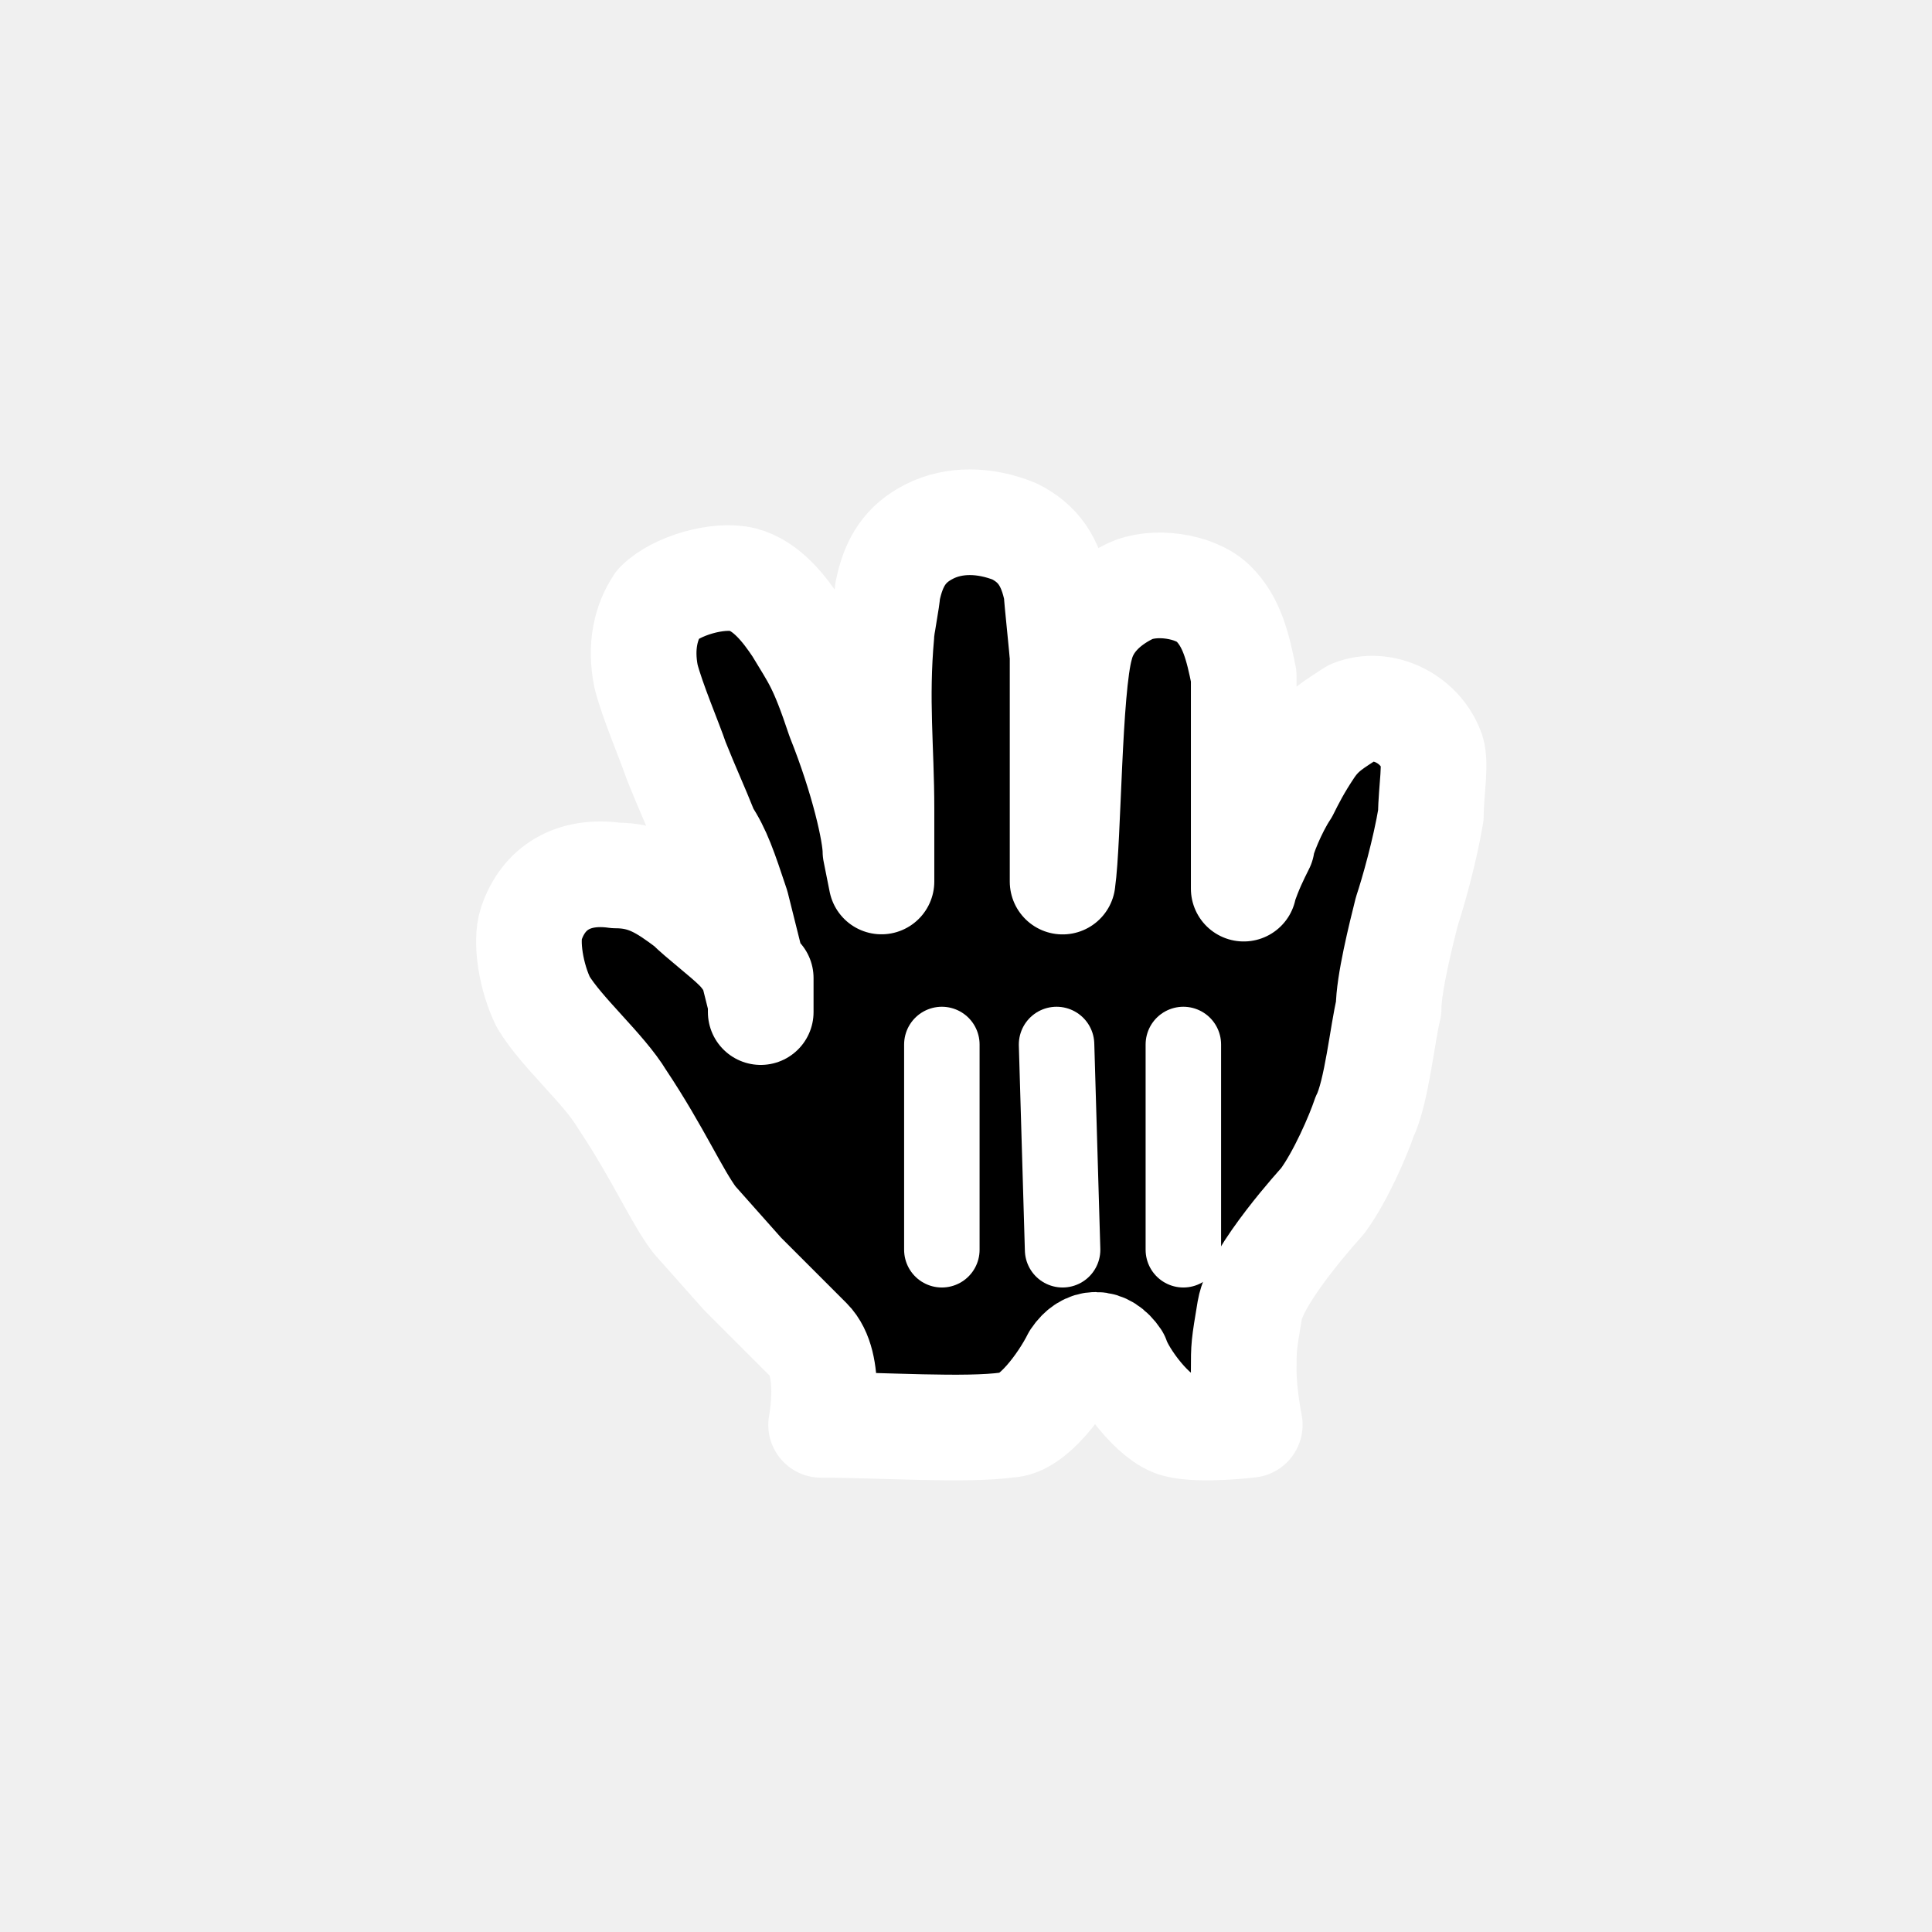
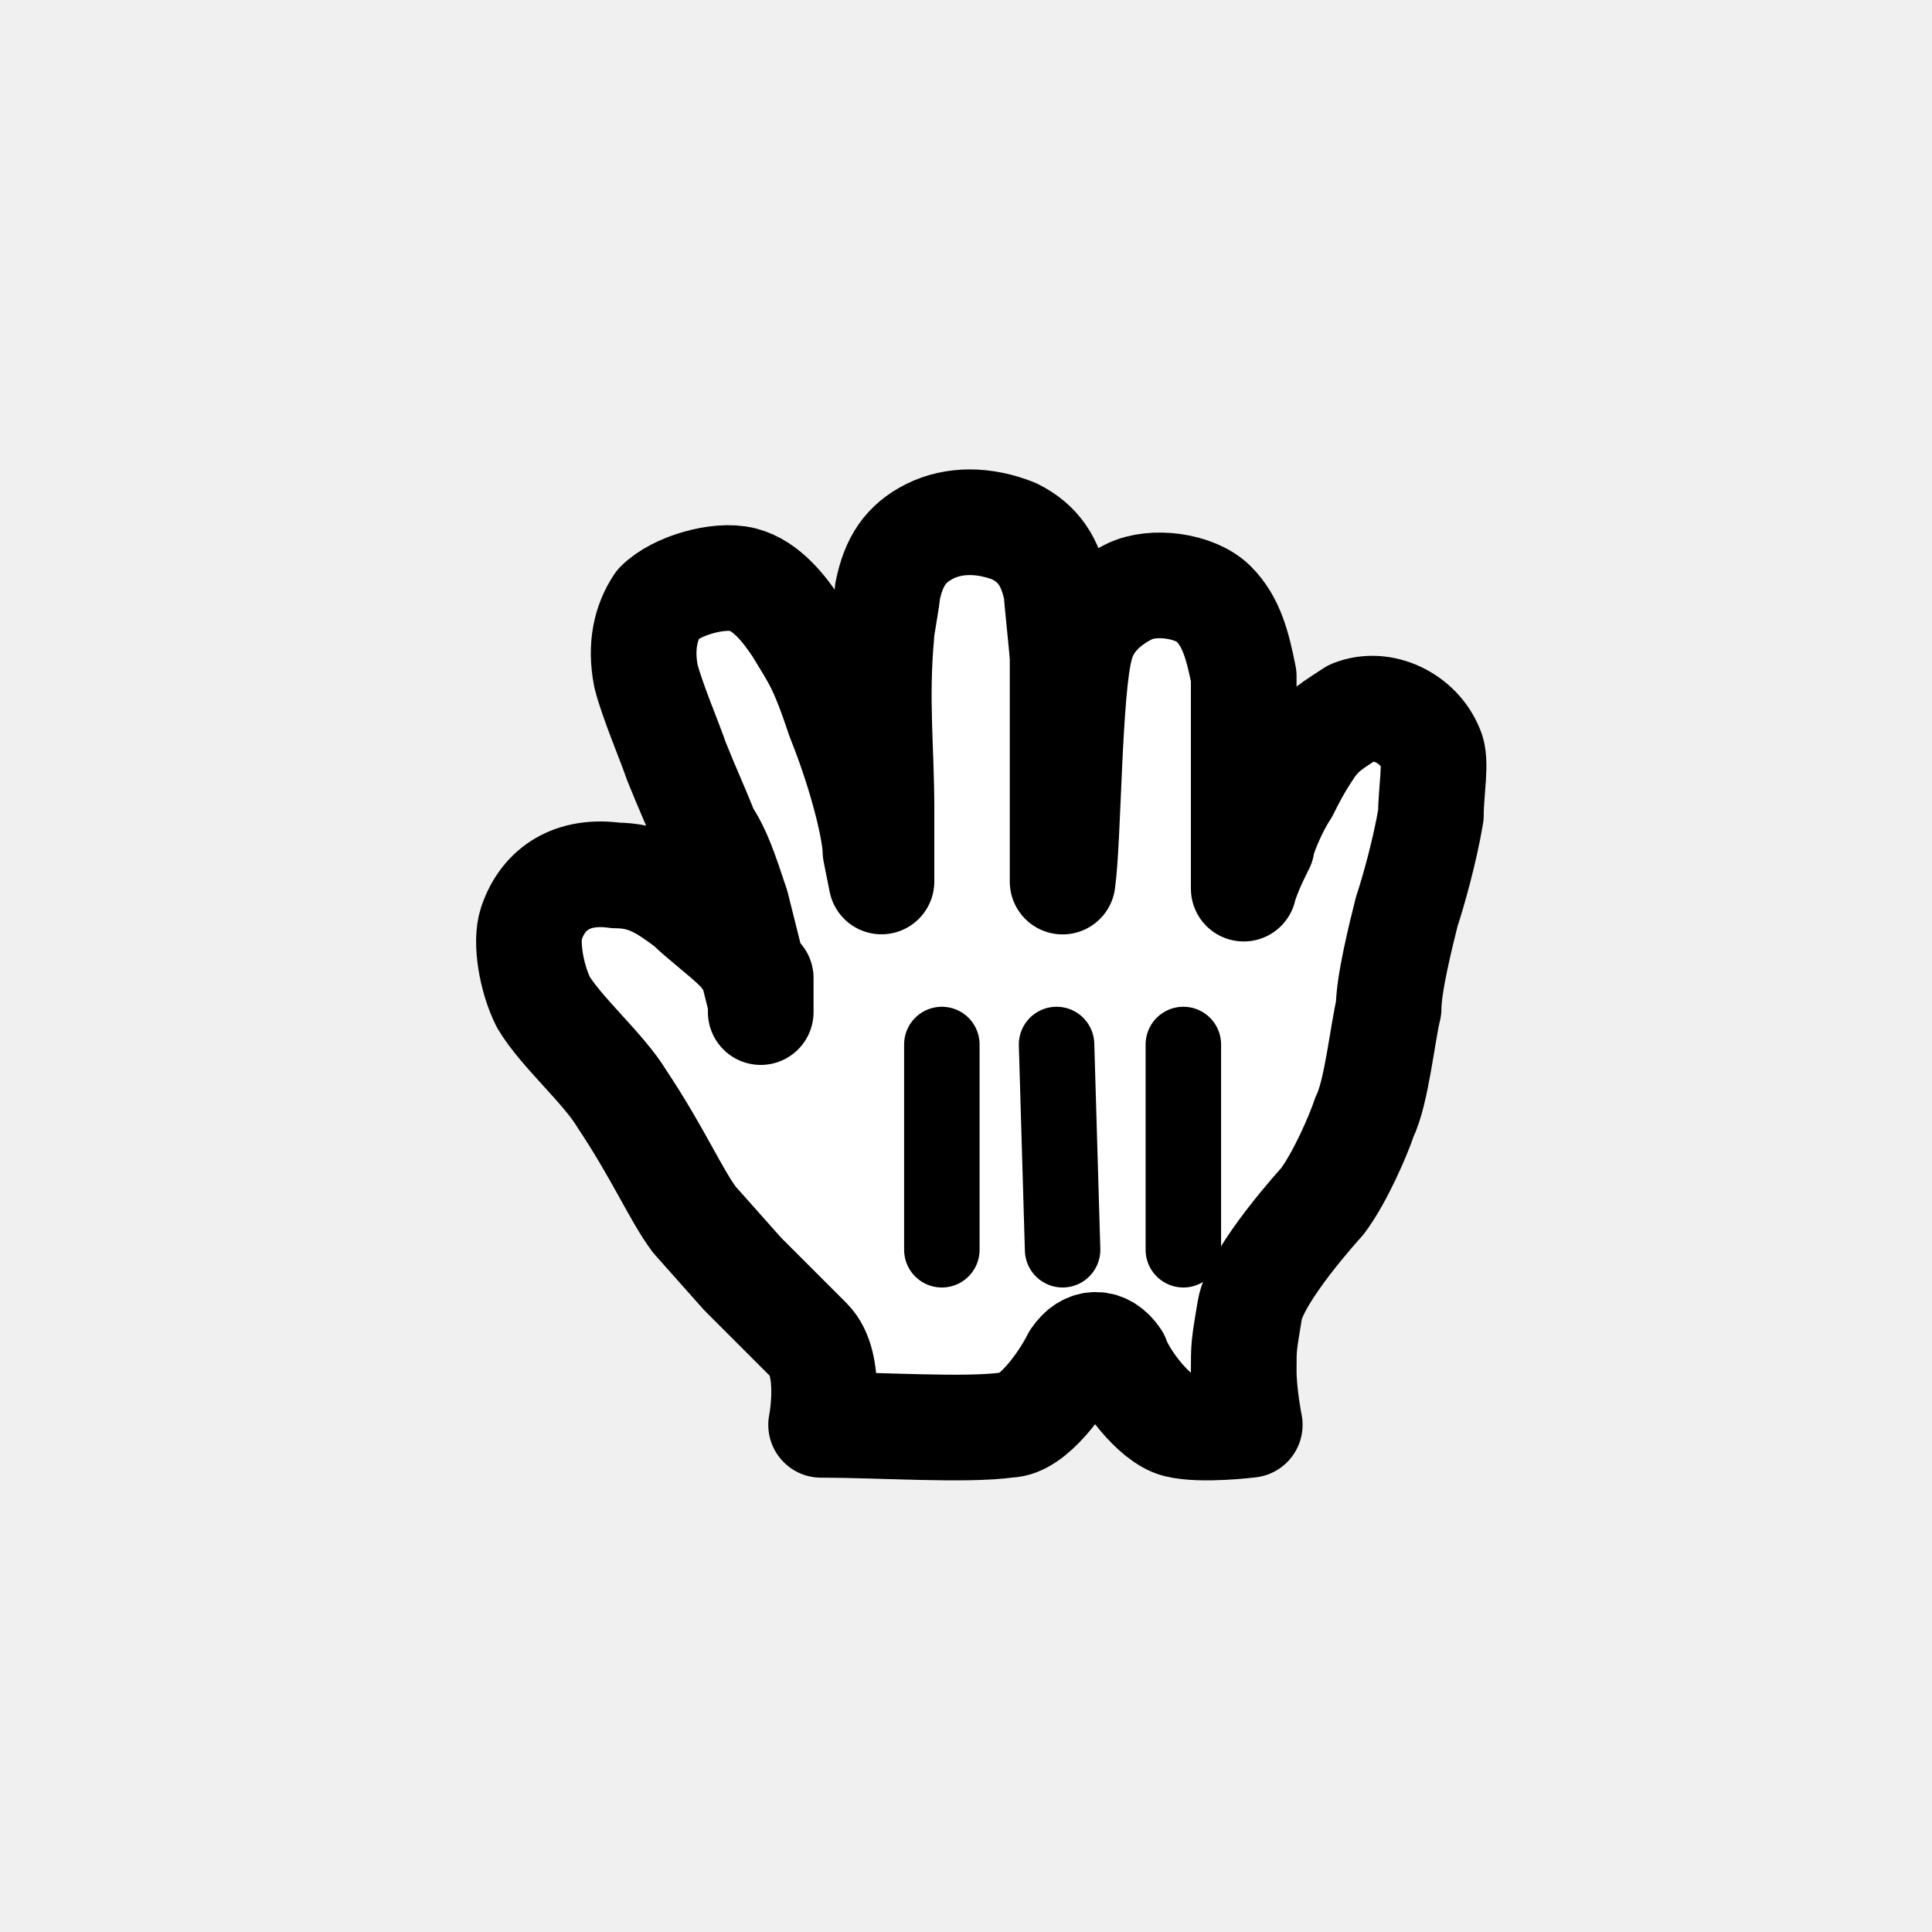
<svg xmlns="http://www.w3.org/2000/svg" xmlns:xlink="http://www.w3.org/1999/xlink" width="32" height="32" viewBox="0 0 32 32">
  <g>
    <defs>
      <rect id="SVGID_1_" width="32" height="32" />
    </defs>
    <clipPath id="SVGID_2_">
      <use xlink:href="#SVGID_1_" overflow="visible" />
    </clipPath>
-     <path clip-path="url(#SVGID_2_)" fill="#000000" d="M12.6,16.6c-0.1-0.4-0.2-0.8-0.4-1.6c-0.2-0.6-0.3-0.9-0.5-1.2   c-0.2-0.5-0.3-0.7-0.5-1.2c-0.1-0.3-0.4-1-0.5-1.4c-0.1-0.5,0-0.9,0.2-1.2c0.3-0.3,1-0.5,1.4-0.4c0.4,0.1,0.7,0.5,0.9,0.8   c0.3,0.5,0.4,0.6,0.7,1.5c0.4,1,0.6,1.9,0.6,2.2l0.1,0.5c0,0,0-1.1,0-1.2c0-1-0.1-1.8,0-2.9c0-0.1,0.1-0.6,0.1-0.7   c0.1-0.5,0.3-0.8,0.7-1c0.4-0.2,0.9-0.2,1.4,0c0.4,0.2,0.6,0.5,0.7,1c0,0.1,0.1,1,0.1,1.1c0,1,0,1.6,0,2.2c0,0.2,0,1.6,0,1.5   c0.1-0.7,0.1-3.2,0.3-3.9c0.1-0.4,0.4-0.7,0.8-0.9c0.4-0.2,1.1-0.1,1.4,0.2c0.3,0.3,0.4,0.7,0.5,1.2c0,0.4,0,0.9,0,1.2   c0,0.9,0,1.3,0,2.1c0,0,0,0.3,0,0.2c0.1-0.3,0.2-0.5,0.3-0.7c0-0.1,0.2-0.6,0.4-0.9c0.1-0.2,0.2-0.4,0.4-0.7   c0.2-0.3,0.4-0.4,0.7-0.6c0.5-0.2,1.1,0.1,1.3,0.6c0.1,0.2,0,0.7,0,1.1c-0.1,0.6-0.3,1.3-0.4,1.6c-0.1,0.4-0.3,1.2-0.3,1.6   c-0.1,0.4-0.2,1.4-0.4,1.8c-0.1,0.3-0.4,1-0.7,1.4c0,0-1.1,1.2-1.2,1.8c-0.1,0.6-0.1,0.6-0.1,1c0,0.4,0.1,0.9,0.1,0.9   s-0.8,0.1-1.2,0c-0.4-0.1-0.9-0.8-1-1.1c-0.2-0.3-0.5-0.3-0.7,0c-0.2,0.4-0.7,1.1-1.1,1.1c-0.7,0.1-2.1,0-3.1,0c0,0,0.2-1-0.2-1.4   c-0.3-0.3-0.8-0.8-1.1-1.1l-0.8-0.9c-0.3-0.4-0.6-1.1-1.2-2c-0.3-0.5-1-1.1-1.3-1.6c-0.2-0.4-0.3-1-0.2-1.3   c0.2-0.6,0.7-0.9,1.4-0.8c0.5,0,0.8,0.2,1.2,0.5c0.2,0.2,0.6,0.5,0.8,0.7c0.2,0.2,0.2,0.3,0.4,0.5C12.6,16.8,12.6,16.9,12.6,16.6" />
-     <path clip-path="url(#SVGID_2_)" fill="none" stroke="#ffffff" stroke-width="1.75" stroke-linecap="round" stroke-linejoin="round" d="   M12.6,16.6c-0.1-0.4-0.2-0.8-0.4-1.6c-0.2-0.6-0.3-0.9-0.5-1.2c-0.2-0.5-0.3-0.7-0.5-1.2c-0.1-0.3-0.4-1-0.5-1.4   c-0.1-0.5,0-0.9,0.2-1.2c0.3-0.3,1-0.5,1.4-0.4c0.4,0.1,0.7,0.5,0.9,0.8c0.3,0.5,0.4,0.6,0.7,1.5c0.4,1,0.6,1.9,0.6,2.2l0.1,0.5   c0,0,0-1.1,0-1.2c0-1-0.1-1.8,0-2.9c0-0.1,0.1-0.6,0.1-0.7c0.1-0.5,0.3-0.8,0.7-1c0.4-0.2,0.9-0.2,1.4,0c0.4,0.2,0.6,0.5,0.7,1   c0,0.1,0.1,1,0.1,1.1c0,1,0,1.6,0,2.2c0,0.2,0,1.6,0,1.5c0.1-0.7,0.1-3.2,0.3-3.9c0.1-0.4,0.4-0.7,0.8-0.9c0.4-0.2,1.1-0.1,1.4,0.2   c0.3,0.3,0.4,0.7,0.5,1.2c0,0.4,0,0.9,0,1.2c0,0.9,0,1.3,0,2.1c0,0,0,0.3,0,0.2c0.1-0.3,0.2-0.5,0.3-0.7c0-0.1,0.2-0.6,0.4-0.9   c0.1-0.2,0.2-0.4,0.4-0.7c0.2-0.3,0.4-0.4,0.7-0.6c0.5-0.2,1.1,0.1,1.3,0.6c0.1,0.2,0,0.7,0,1.1c-0.1,0.6-0.3,1.3-0.4,1.6   c-0.1,0.4-0.3,1.2-0.3,1.6c-0.1,0.4-0.2,1.4-0.4,1.8c-0.1,0.3-0.4,1-0.7,1.4c0,0-1.1,1.2-1.2,1.8c-0.1,0.6-0.1,0.6-0.1,1   c0,0.4,0.1,0.9,0.1,0.9s-0.8,0.1-1.2,0c-0.4-0.1-0.9-0.8-1-1.1c-0.2-0.3-0.5-0.3-0.7,0c-0.2,0.4-0.7,1.1-1.1,1.1   c-0.7,0.1-2.1,0-3.1,0c0,0,0.2-1-0.2-1.4c-0.3-0.3-0.8-0.8-1.1-1.1l-0.8-0.9c-0.3-0.4-0.6-1.1-1.2-2c-0.3-0.5-1-1.1-1.3-1.6   c-0.2-0.4-0.3-1-0.2-1.3c0.2-0.6,0.7-0.9,1.4-0.8c0.5,0,0.8,0.2,1.2,0.5c0.2,0.2,0.6,0.5,0.8,0.7c0.2,0.2,0.2,0.3,0.4,0.5   C12.6,16.8,12.6,16.9,12.6,16.6" />
-     <line clip-path="url(#SVGID_2_)" fill="none" stroke="#ffffff" stroke-width="1.25" stroke-linecap="round" x1="19.6" y1="20.7" x2="19.6" y2="17.3" />
-     <line clip-path="url(#SVGID_2_)" fill="none" stroke="#ffffff" stroke-width="1.25" stroke-linecap="round" x1="17.6" y1="20.7" x2="17.5" y2="17.3" />
-     <line clip-path="url(#SVGID_2_)" fill="none" stroke="#ffffff" stroke-width="1.25" stroke-linecap="round" x1="15.6" y1="17.3" x2="15.6" y2="20.7" />
+     <path clip-path="url(#SVGID_2_)" fill="#ffffff" d="M12.6,16.6c-0.1-0.4-0.2-0.8-0.4-1.6c-0.2-0.6-0.3-0.9-0.5-1.2   c-0.2-0.5-0.3-0.7-0.5-1.2c-0.1-0.3-0.4-1-0.5-1.4c-0.1-0.5,0-0.9,0.2-1.2c0.3-0.3,1-0.5,1.4-0.4c0.4,0.1,0.7,0.5,0.9,0.8   c0.3,0.5,0.4,0.6,0.7,1.5c0.4,1,0.6,1.9,0.6,2.2l0.1,0.5c0,0,0-1.1,0-1.2c0-1-0.1-1.8,0-2.9c0-0.1,0.1-0.6,0.1-0.7   c0.1-0.5,0.3-0.8,0.7-1c0.4-0.2,0.9-0.2,1.4,0c0.4,0.2,0.6,0.5,0.7,1c0,0.1,0.1,1,0.1,1.1c0,1,0,1.6,0,2.2c0,0.2,0,1.6,0,1.5   c0.1-0.7,0.1-3.2,0.3-3.9c0.1-0.4,0.4-0.7,0.8-0.9c0.4-0.2,1.1-0.1,1.4,0.2c0.3,0.3,0.4,0.7,0.5,1.2c0,0.4,0,0.9,0,1.2   c0,0.9,0,1.3,0,2.1c0,0,0,0.3,0,0.2c0.1-0.3,0.2-0.5,0.3-0.7c0-0.1,0.2-0.6,0.4-0.9c0.1-0.2,0.2-0.4,0.4-0.7   c0.2-0.3,0.4-0.4,0.7-0.6c0.5-0.2,1.1,0.1,1.3,0.6c0.1,0.2,0,0.7,0,1.1c-0.1,0.6-0.3,1.3-0.4,1.6c-0.1,0.4-0.3,1.2-0.3,1.6   c-0.1,0.4-0.2,1.4-0.4,1.8c-0.1,0.3-0.4,1-0.7,1.4c0,0-1.1,1.2-1.2,1.8c-0.1,0.6-0.1,0.6-0.1,1c0,0.4,0.1,0.9,0.1,0.9   s-0.8,0.1-1.2,0c-0.4-0.1-0.9-0.8-1-1.1c-0.2-0.3-0.5-0.3-0.7,0c-0.2,0.4-0.7,1.1-1.1,1.1c-0.7,0.1-2.1,0-3.1,0c0,0,0.2-1-0.2-1.4   c-0.3-0.3-0.8-0.8-1.1-1.1l-0.8-0.9c-0.3-0.4-0.6-1.1-1.2-2c-0.3-0.5-1-1.1-1.3-1.6c-0.2-0.4-0.3-1-0.2-1.3   c0.2-0.6,0.7-0.9,1.4-0.8c0.5,0,0.8,0.2,1.2,0.5c0.2,0.2,0.6,0.5,0.8,0.7c0.2,0.2,0.2,0.3,0.4,0.5C12.6,16.8,12.6,16.9,12.6,16.6" />
+     <path clip-path="url(#SVGID_2_)" fill="none" stroke="#000000" stroke-width="1.75" stroke-linecap="round" stroke-linejoin="round" d="   M12.6,16.6c-0.1-0.4-0.2-0.8-0.4-1.6c-0.2-0.6-0.3-0.9-0.5-1.2c-0.2-0.5-0.3-0.7-0.5-1.2c-0.1-0.3-0.4-1-0.5-1.4   c-0.1-0.5,0-0.9,0.2-1.2c0.3-0.3,1-0.5,1.4-0.4c0.4,0.1,0.7,0.5,0.9,0.8c0.3,0.5,0.4,0.6,0.7,1.5c0.4,1,0.6,1.9,0.6,2.2l0.1,0.5   c0,0,0-1.1,0-1.2c0-1-0.1-1.8,0-2.9c0-0.1,0.1-0.6,0.1-0.7c0.1-0.5,0.3-0.8,0.7-1c0.4-0.2,0.9-0.2,1.4,0c0.4,0.2,0.6,0.5,0.7,1   c0,0.1,0.1,1,0.1,1.1c0,1,0,1.6,0,2.2c0,0.2,0,1.6,0,1.5c0.1-0.7,0.1-3.2,0.3-3.9c0.1-0.4,0.4-0.7,0.8-0.9c0.4-0.2,1.1-0.1,1.4,0.2   c0.3,0.3,0.4,0.7,0.5,1.2c0,0.4,0,0.9,0,1.2c0,0.9,0,1.3,0,2.1c0,0,0,0.3,0,0.2c0.1-0.3,0.2-0.5,0.3-0.7c0-0.1,0.2-0.6,0.4-0.9   c0.1-0.2,0.2-0.4,0.4-0.7c0.2-0.3,0.4-0.4,0.7-0.6c0.5-0.2,1.1,0.1,1.3,0.6c0.1,0.2,0,0.7,0,1.1c-0.1,0.6-0.3,1.3-0.4,1.6   c-0.1,0.4-0.3,1.2-0.3,1.6c-0.1,0.4-0.2,1.4-0.4,1.8c-0.1,0.3-0.4,1-0.7,1.4c0,0-1.1,1.2-1.2,1.8c-0.1,0.6-0.1,0.6-0.1,1   c0,0.4,0.1,0.9,0.1,0.9s-0.8,0.1-1.2,0c-0.4-0.1-0.9-0.8-1-1.1c-0.2-0.3-0.5-0.3-0.7,0c-0.2,0.4-0.7,1.1-1.1,1.1   c-0.7,0.1-2.1,0-3.1,0c0,0,0.2-1-0.2-1.4c-0.3-0.3-0.8-0.8-1.1-1.1l-0.8-0.9c-0.3-0.4-0.6-1.1-1.2-2c-0.3-0.5-1-1.1-1.3-1.6   c-0.2-0.4-0.3-1-0.2-1.3c0.2-0.6,0.7-0.9,1.4-0.8c0.5,0,0.8,0.2,1.2,0.5c0.2,0.2,0.6,0.5,0.8,0.7c0.2,0.2,0.2,0.3,0.4,0.5   C12.6,16.8,12.6,16.9,12.6,16.6" />
+     <line clip-path="url(#SVGID_2_)" fill="none" stroke="#000000" stroke-width="1.25" stroke-linecap="round" x1="19.6" y1="20.7" x2="19.6" y2="17.3" />
+     <line clip-path="url(#SVGID_2_)" fill="none" stroke="#000000" stroke-width="1.25" stroke-linecap="round" x1="17.6" y1="20.7" x2="17.5" y2="17.3" />
+     <line clip-path="url(#SVGID_2_)" fill="none" stroke="#000000" stroke-width="1.25" stroke-linecap="round" x1="15.6" y1="17.3" x2="15.6" y2="20.7" />
  </g>
</svg>
